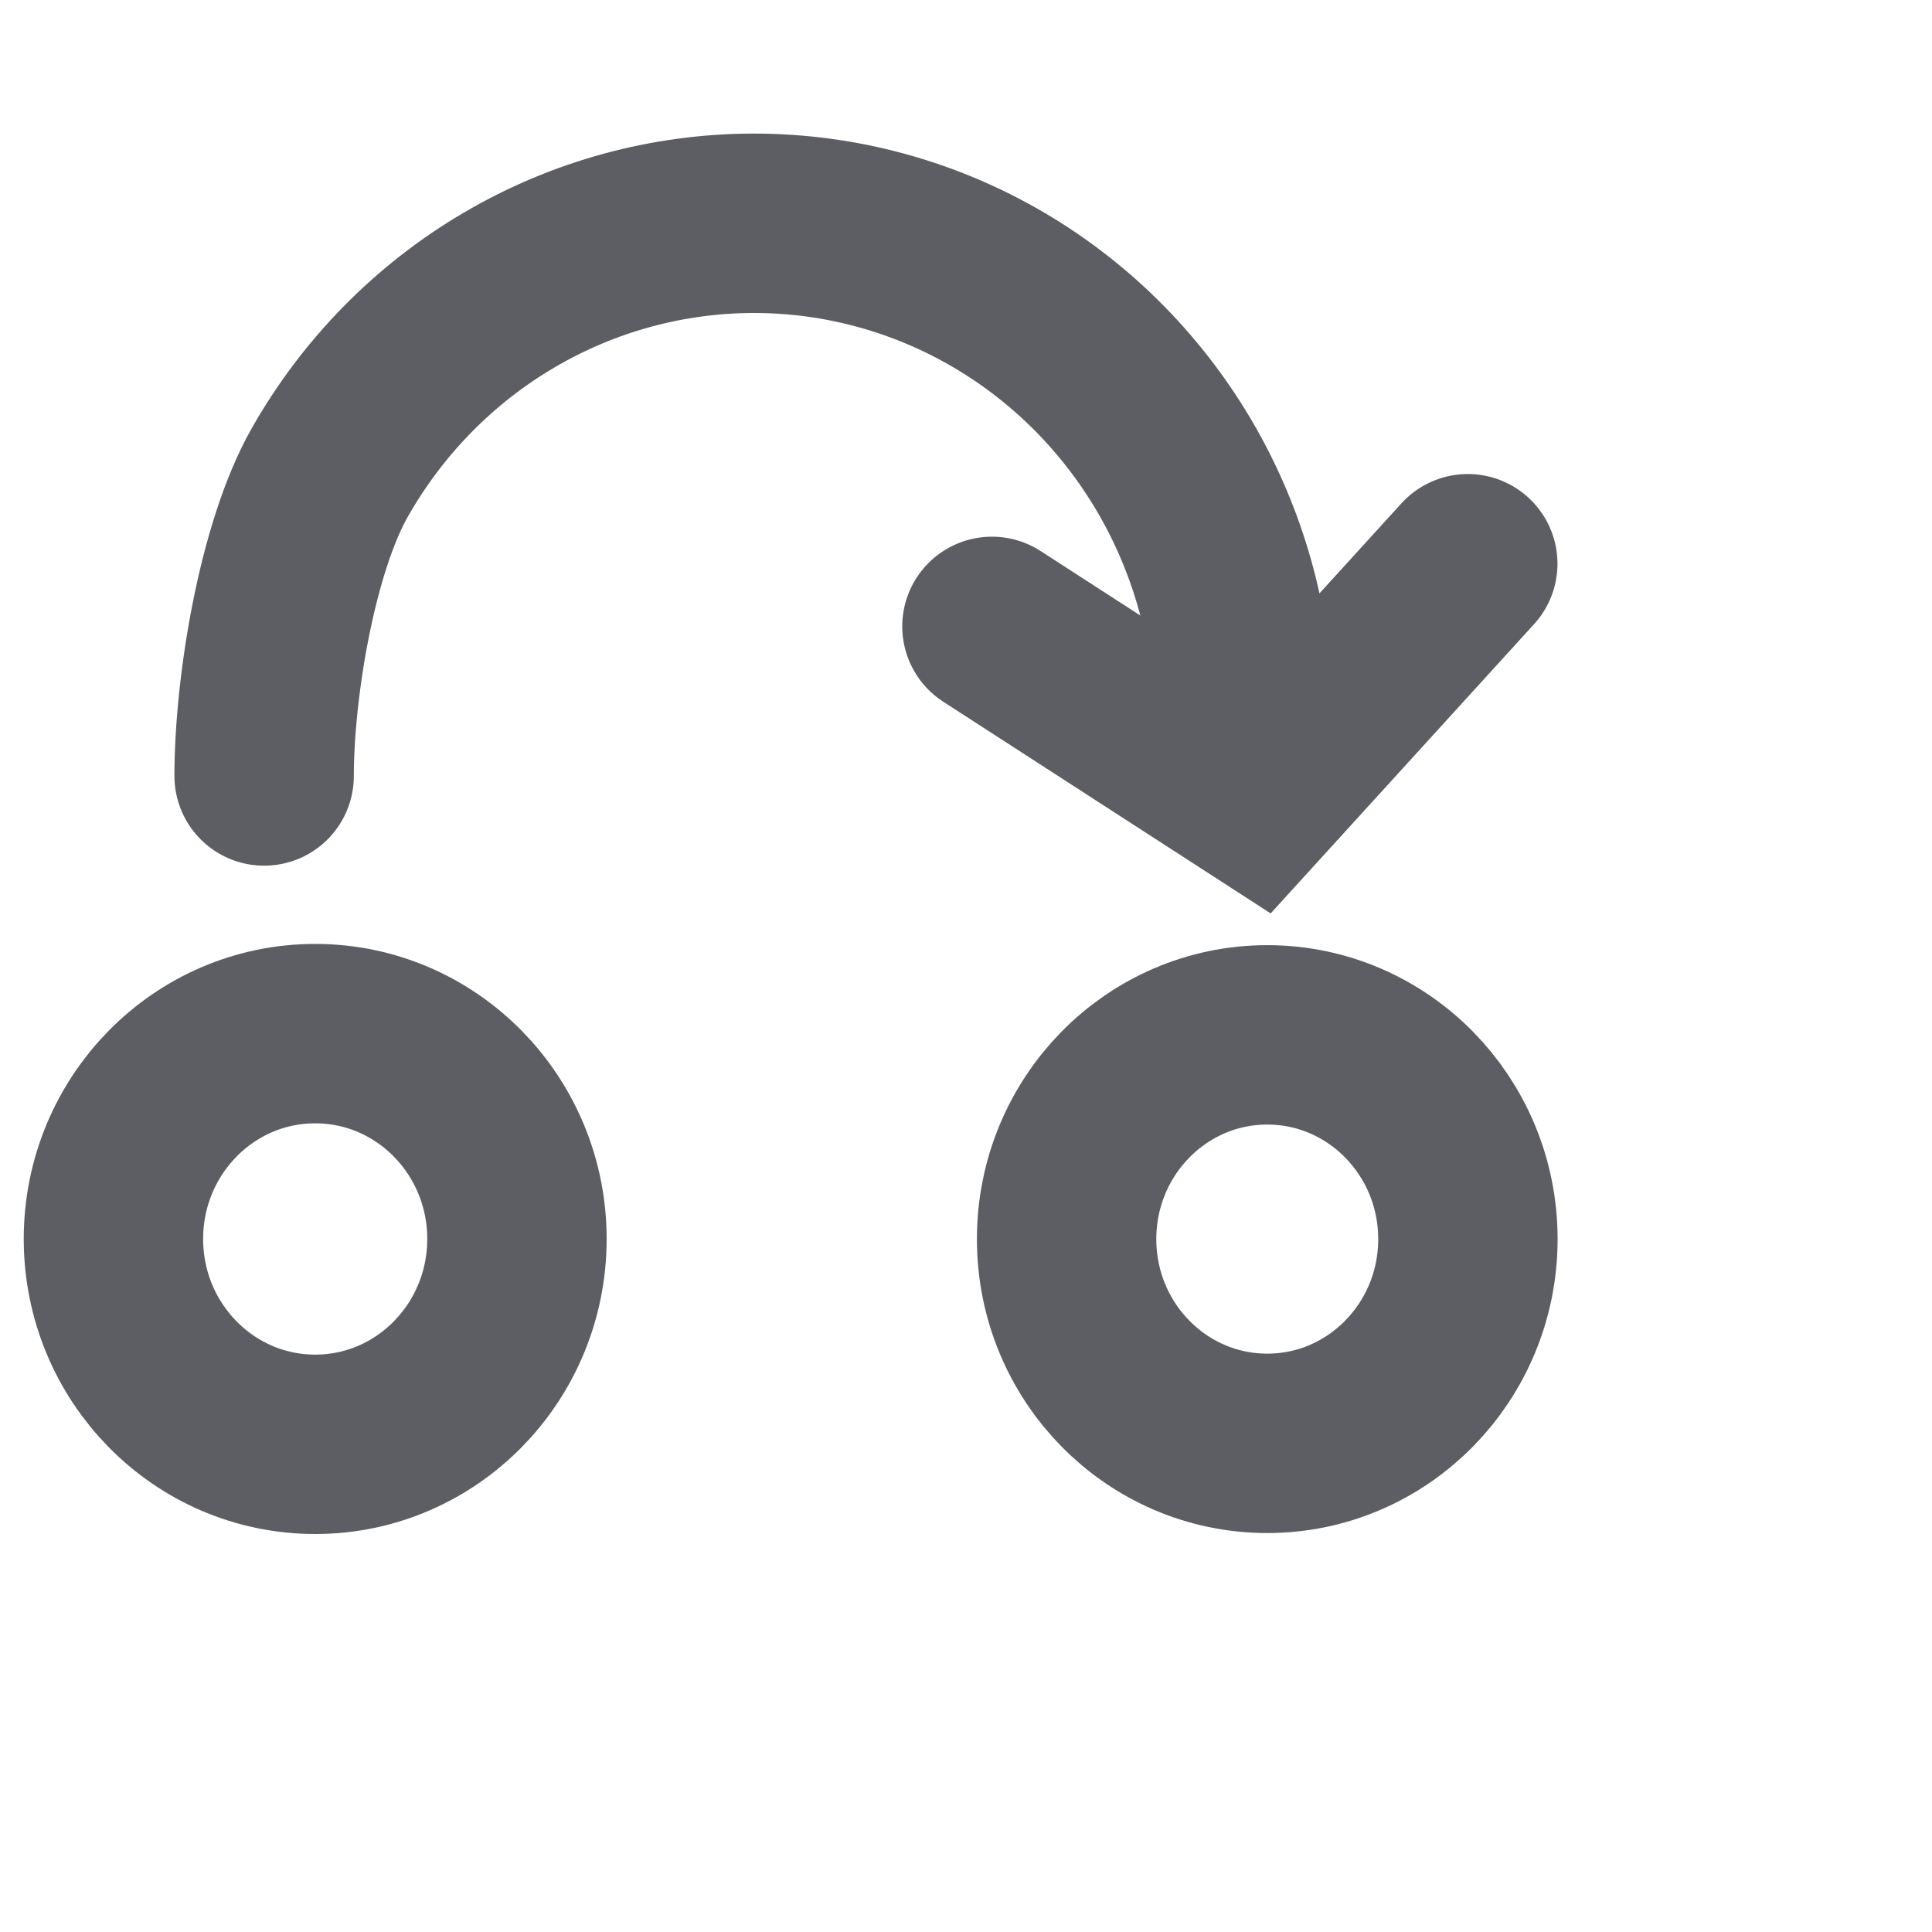
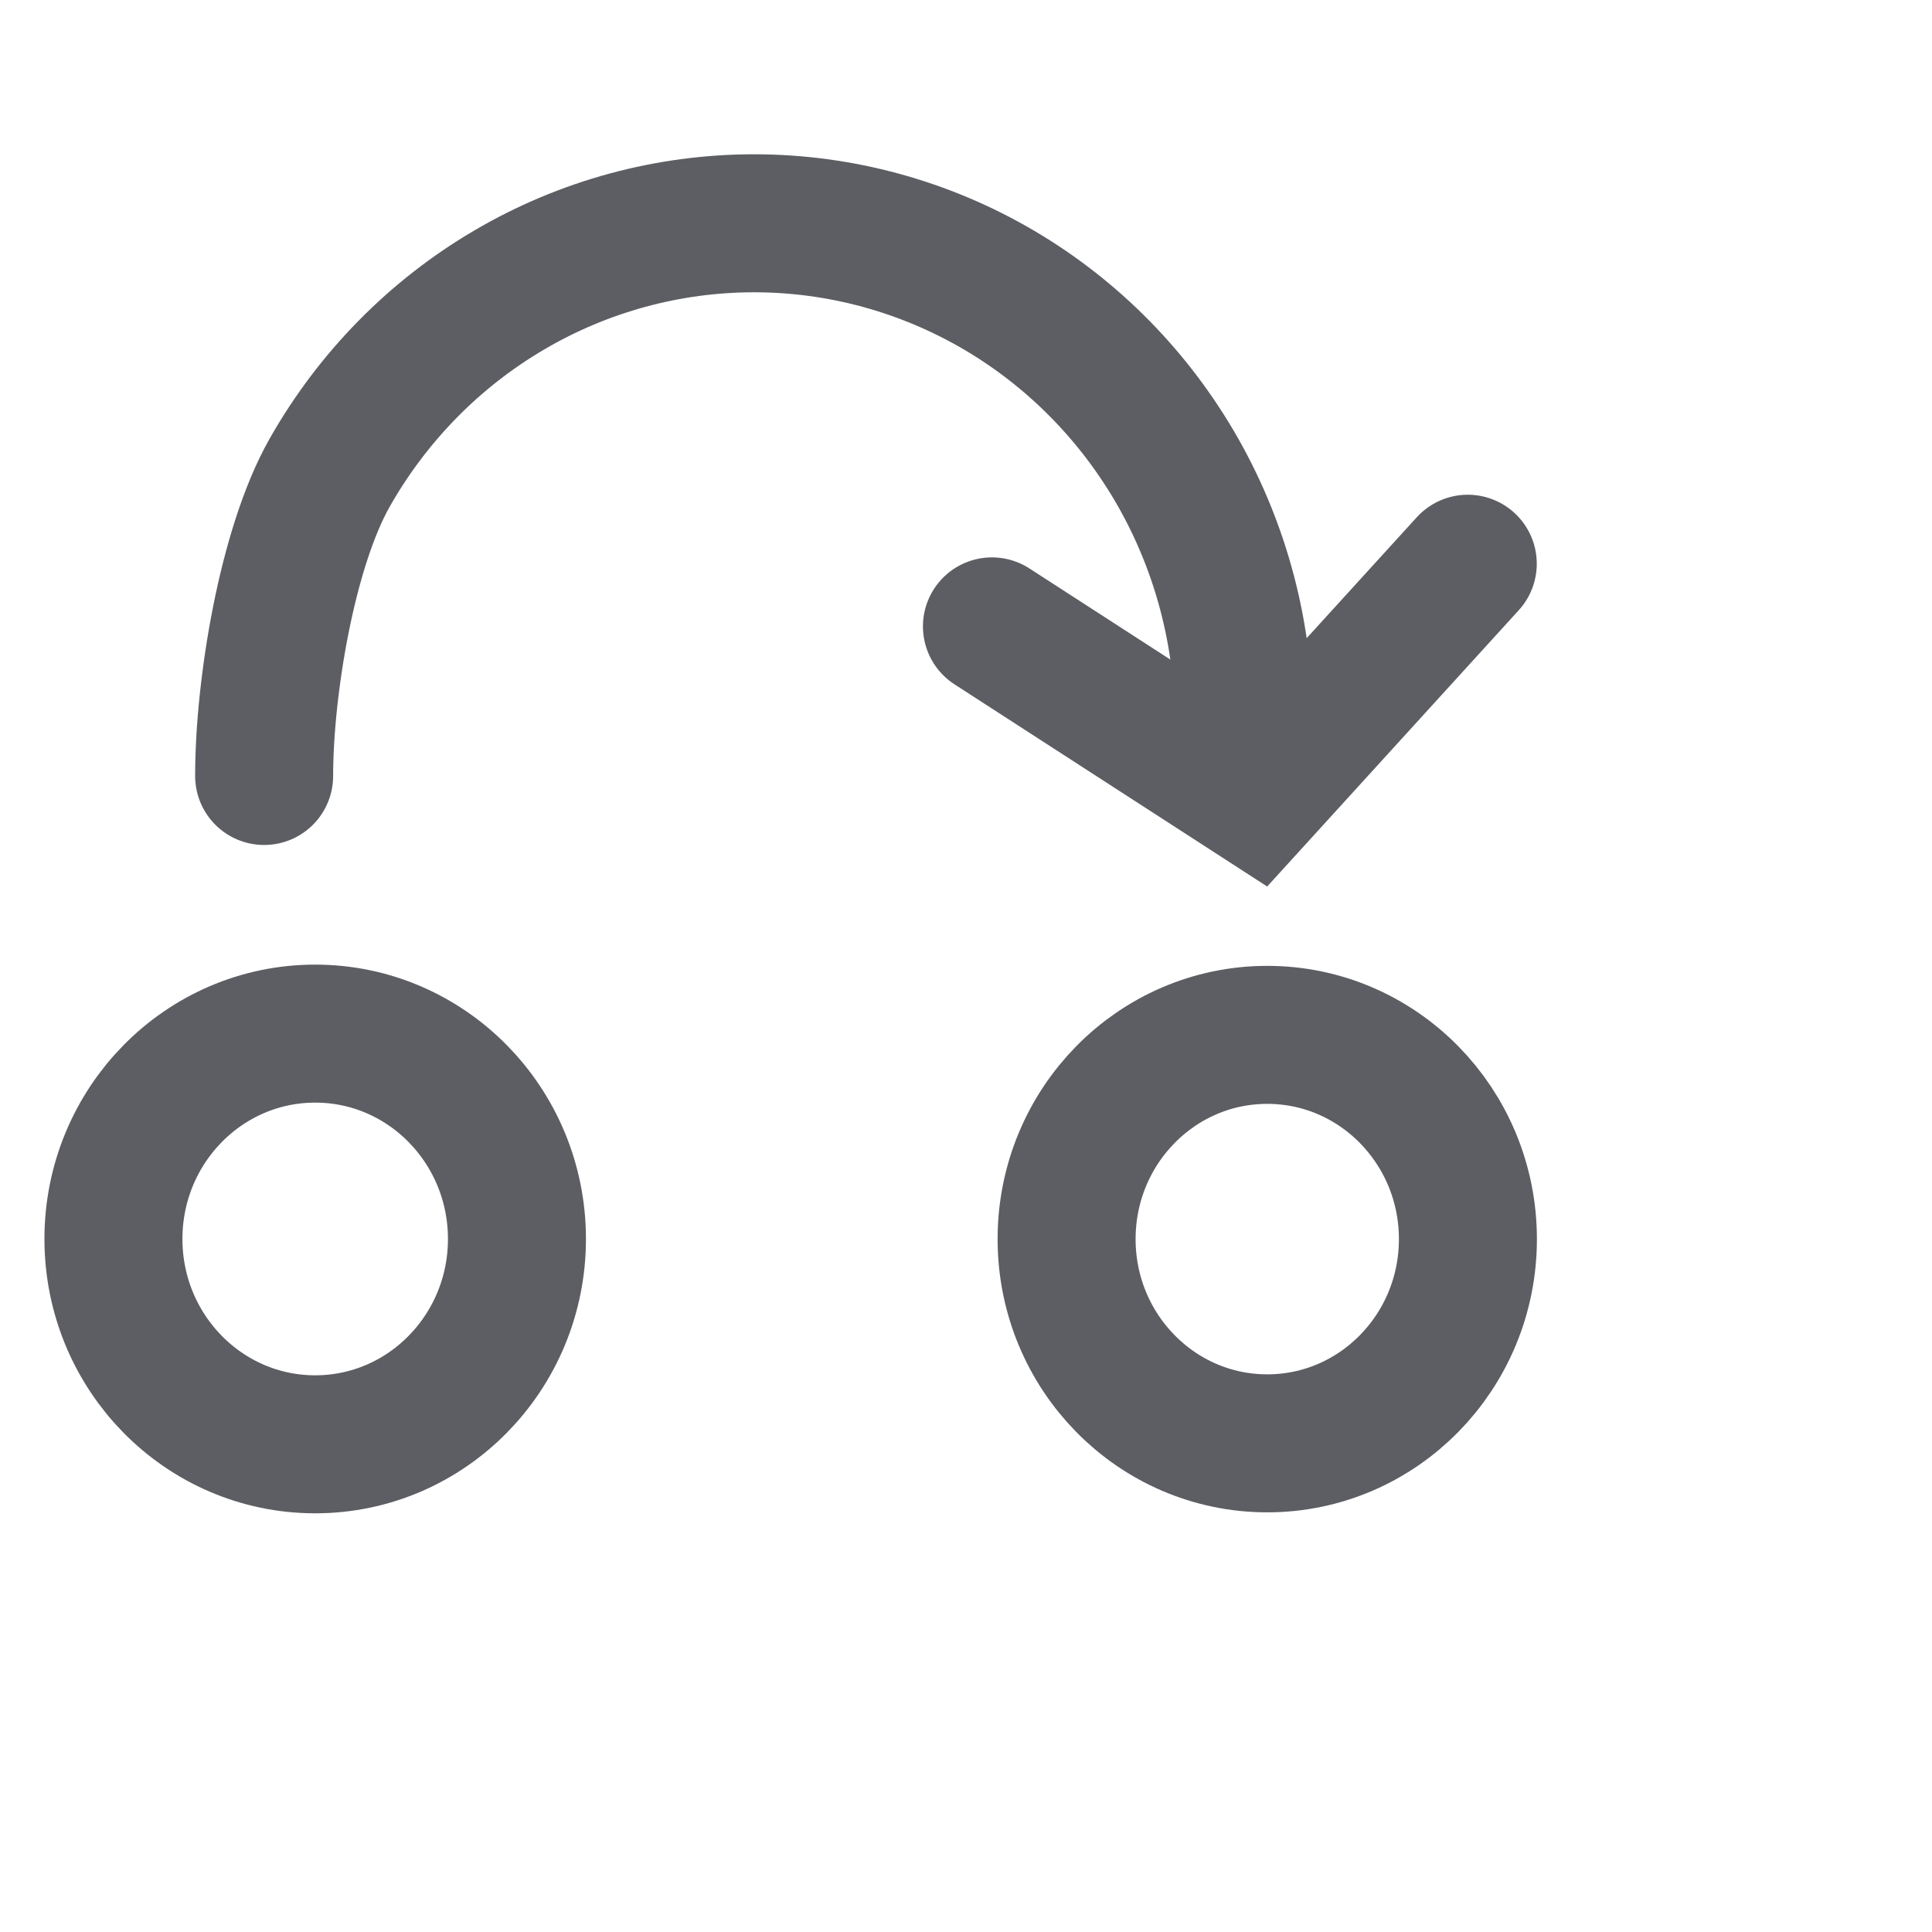
<svg xmlns="http://www.w3.org/2000/svg" width="14" height="14" viewBox="0 0 14 14" fill="none">
-   <ellipse cx="2.284" cy="8.978" rx="1.462" ry="1.488" stroke="#5C5E63" stroke-width="1.3" />
-   <ellipse cx="9.183" cy="8.979" rx="1.454" ry="1.48" stroke="#5C5E63" stroke-width="1.3" />
-   <path d="M1.914 5.623C1.914 4.989 2.078 3.974 2.389 3.425C2.701 2.875 3.149 2.419 3.689 2.102C4.228 1.785 4.841 1.618 5.464 1.618C6.087 1.618 6.699 1.785 7.239 2.102C7.778 2.419 8.226 2.875 8.538 3.425C8.849 3.974 9.013 4.597 9.013 5.231" stroke="#5C5E63" stroke-width="1.3" stroke-linecap="round" />
-   <path d="M7.188 4.539L9.098 5.774L10.636 4.085" stroke="#5C5E63" stroke-width="1.3" stroke-linecap="round" />
+   <ellipse cx="2.284" cy="8.978" rx="1.462" ry="1.488" stroke="#5C5E63" />
+   <ellipse cx="9.183" cy="8.979" rx="1.454" ry="1.48" stroke="#5C5E63" />
+   <path d="M1.914 5.623C1.914 4.989 2.078 3.974 2.389 3.425C2.701 2.875 3.149 2.419 3.689 2.102C4.228 1.785 4.841 1.618 5.464 1.618C6.087 1.618 6.699 1.785 7.239 2.102C7.778 2.419 8.226 2.875 8.538 3.425C8.849 3.974 9.013 4.597 9.013 5.231" stroke="#5C5E63" stroke-linecap="round" />
+   <path d="M7.188 4.539L9.098 5.774L10.636 4.085" stroke="#5C5E63" stroke-linecap="round" />
</svg>
